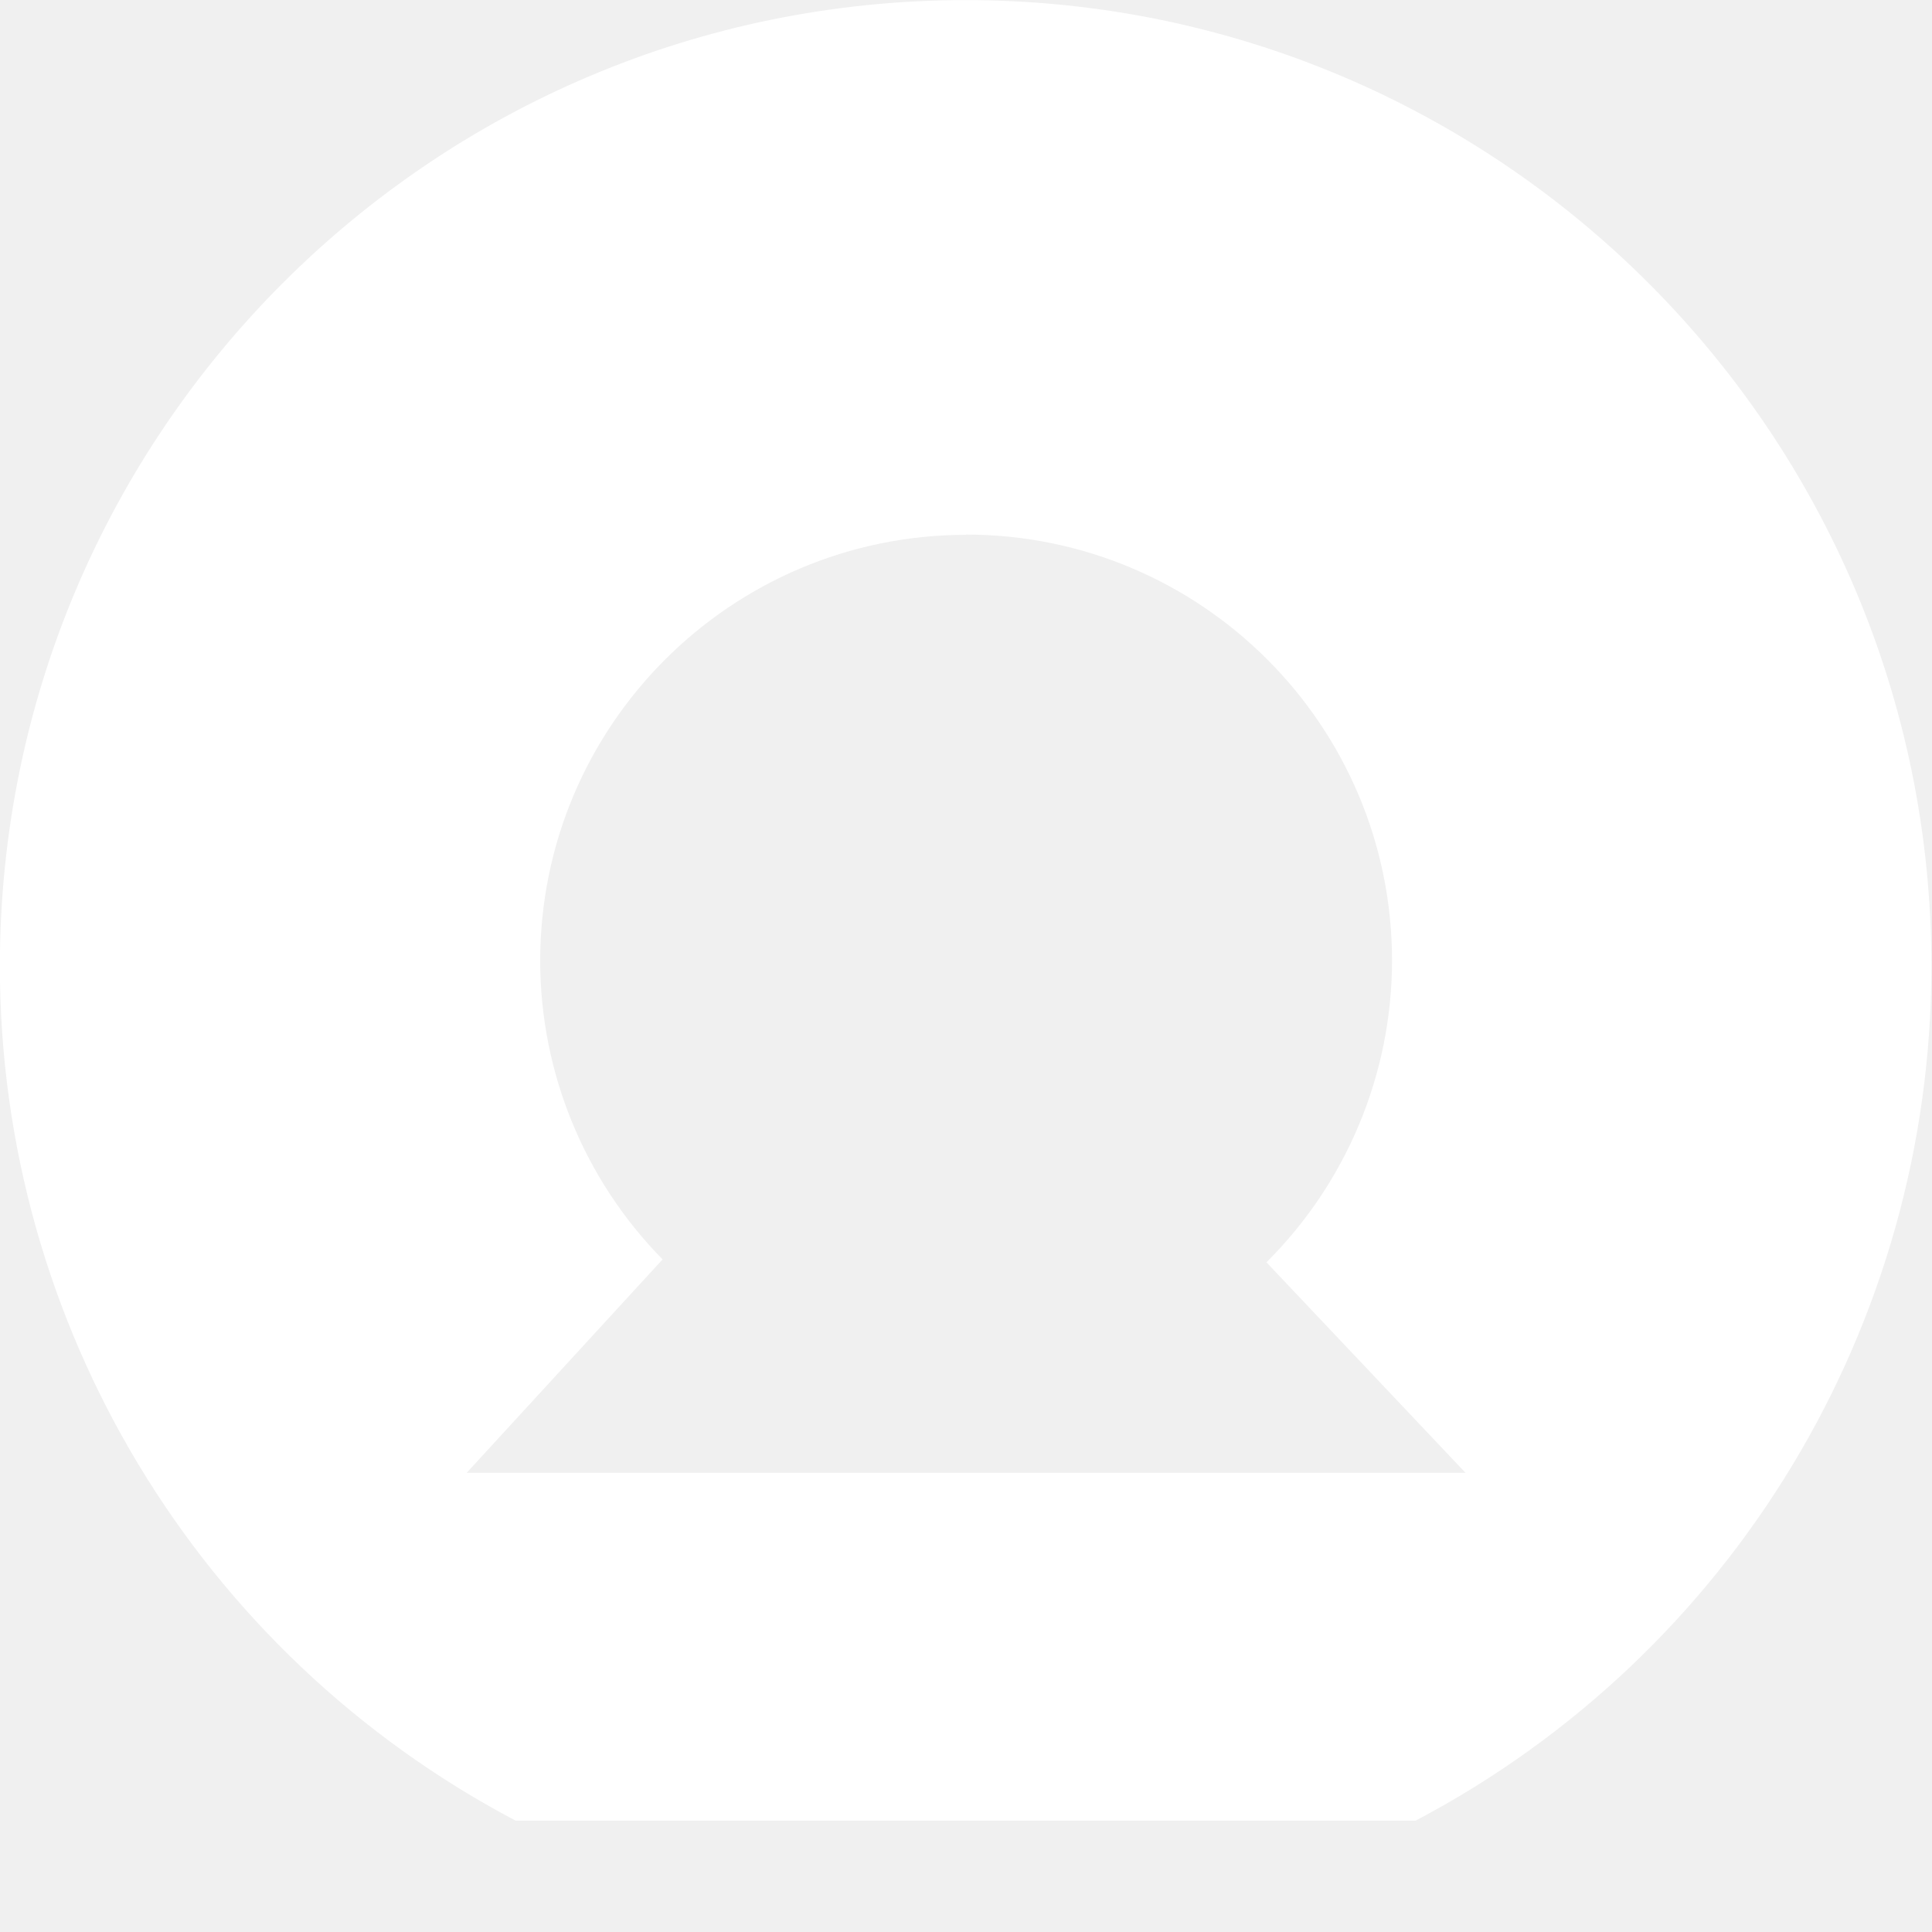
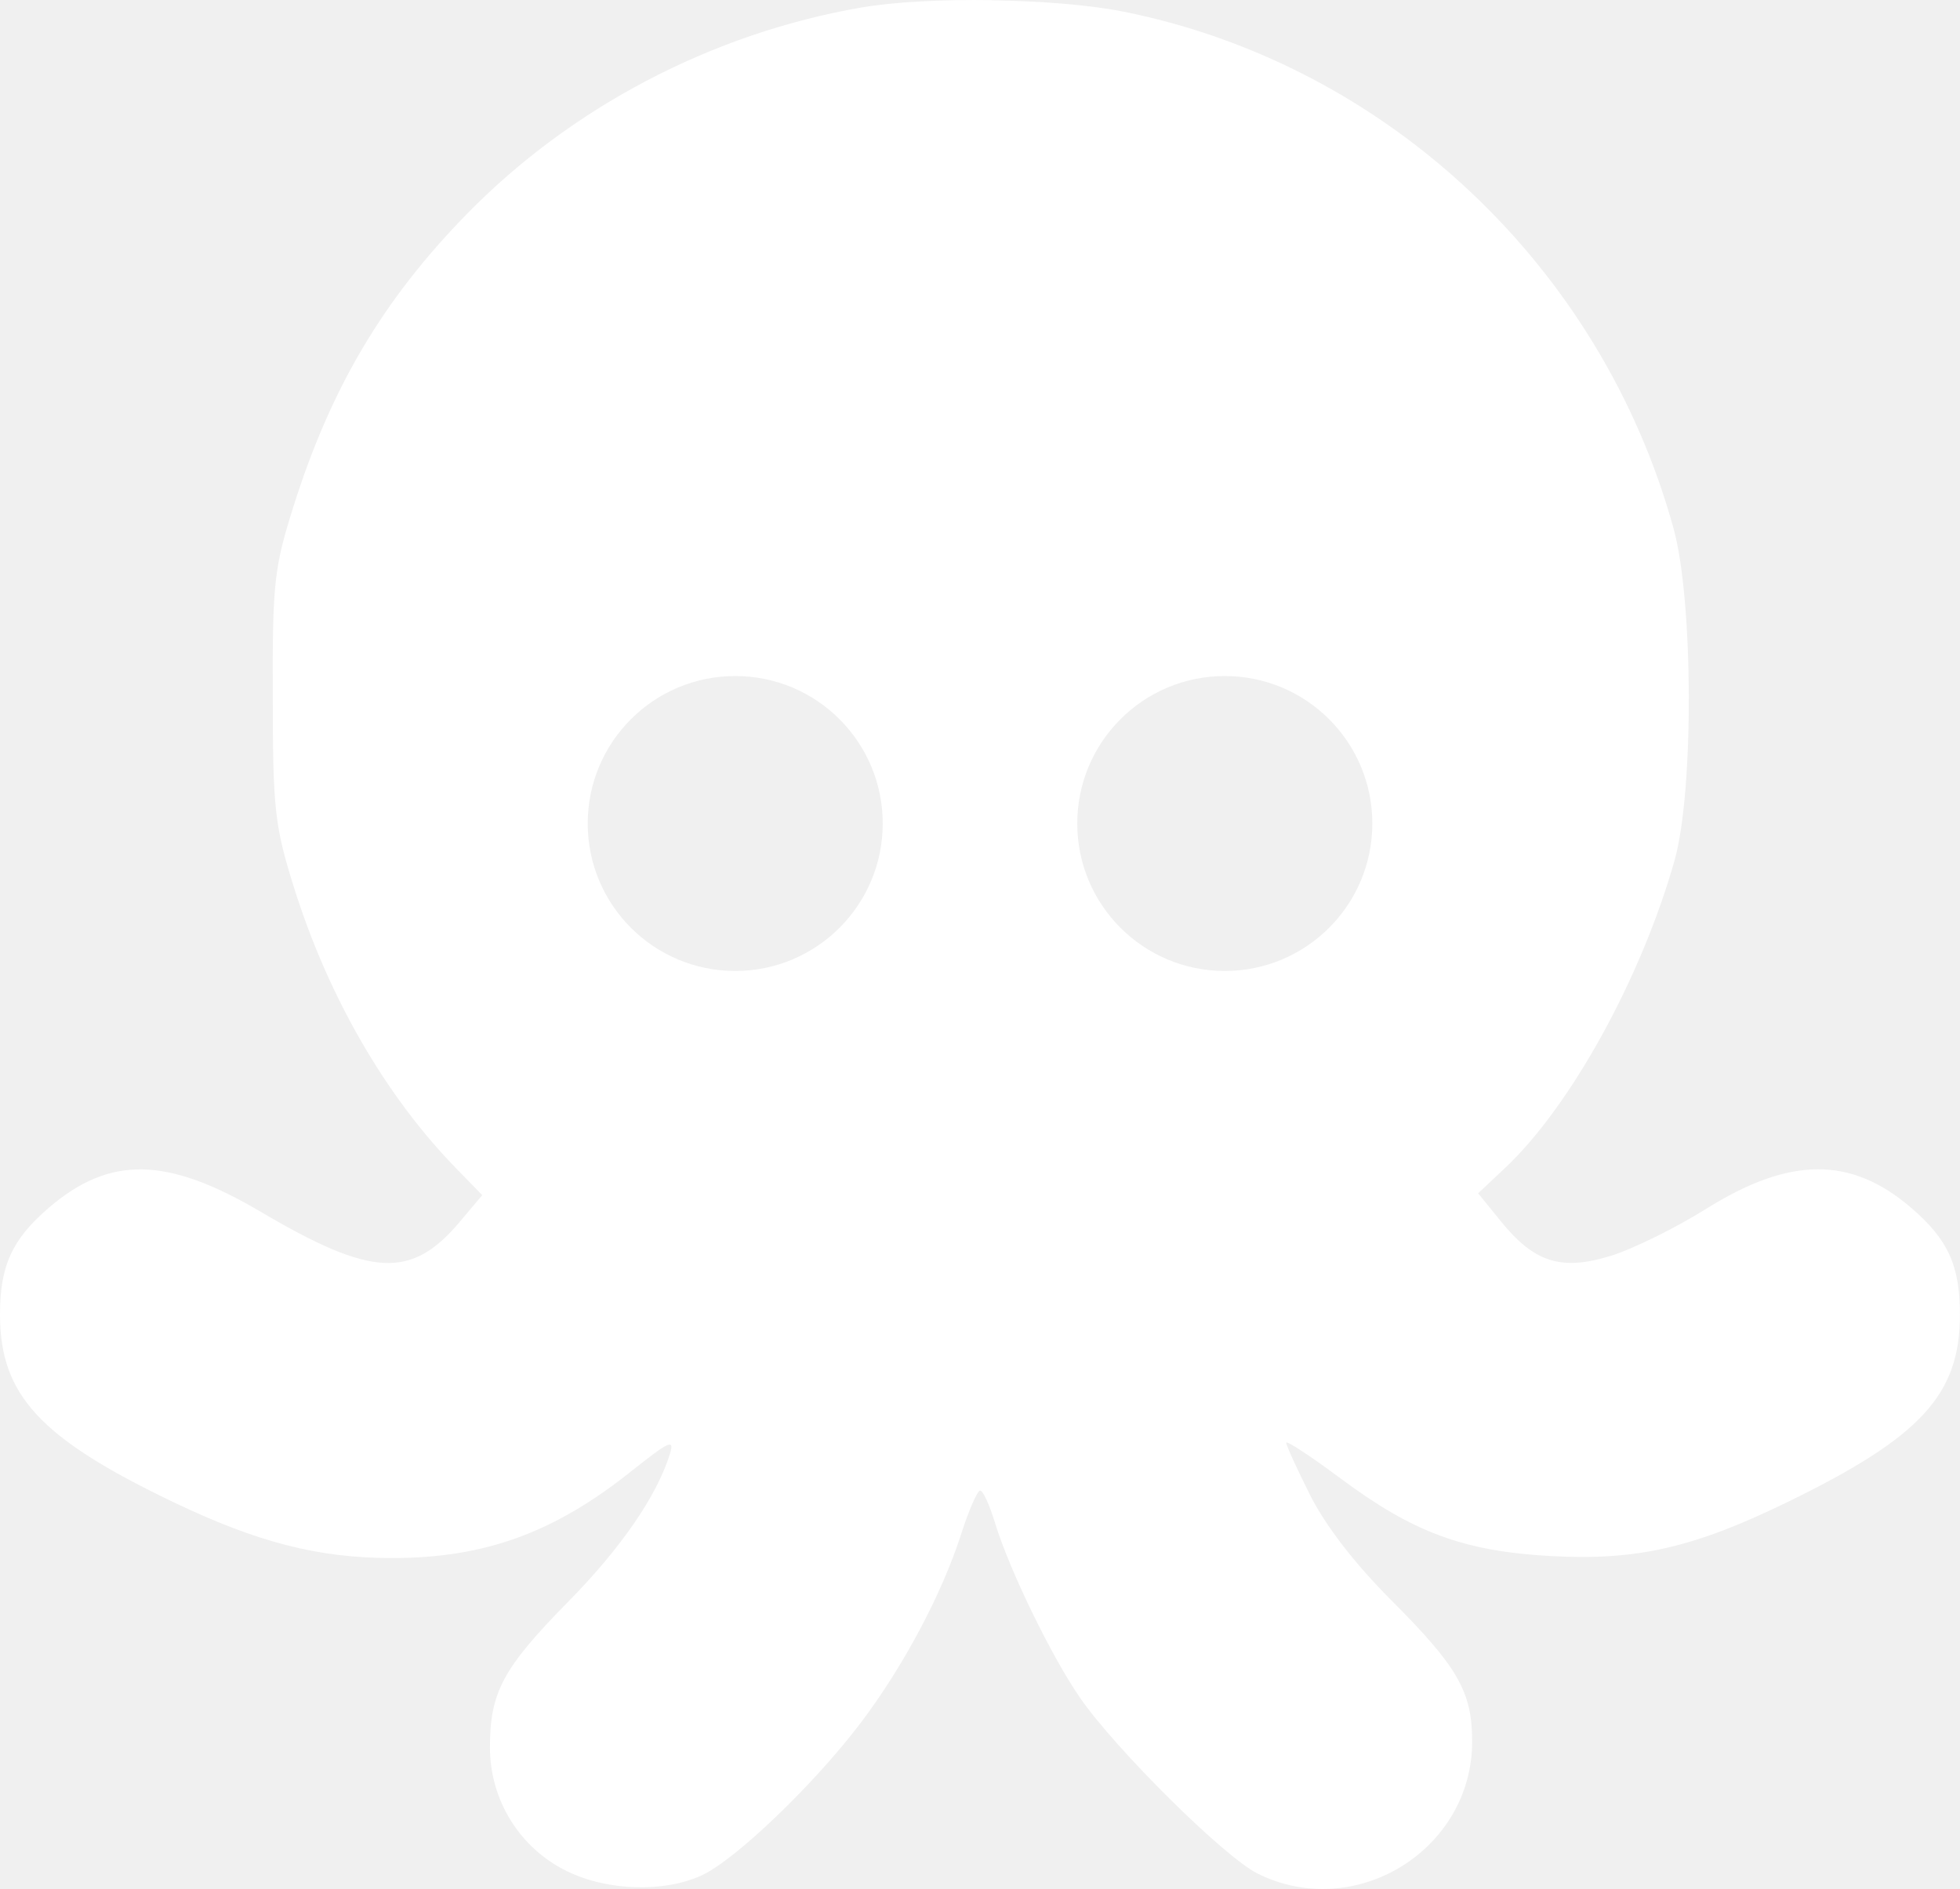
- <svg xmlns="http://www.w3.org/2000/svg" width="7.938mm" height="7.938mm" viewBox="0 0 7.938 7.938" version="1.1" id="svg23021">
-   <defs id="defs23018" />
-   <g id="layer1" transform="translate(-62.97149,-103.5626)">
-     <circle style="fill:none;stroke:#ffff00;stroke-width:0;stroke-linecap:round" id="path23155" cx="66.94" cy="107.531" r="3.969" />
-     <path id="path21165" style="fill:#ffffff;fill-opacity:1;stroke:#ffff00;stroke-width:0;stroke-linecap:round" d="m 66.94,103.563 a 3.969,3.969 0 0 0 -3.969,3.969 3.969,3.969 0 0 0 2.119,3.511 h 3.698 a 3.969,3.969 0 0 0 2.119,-3.511 3.969,3.969 0 0 0 -3.969,-3.969 z m -7.5e-5,2.196 a 1.751,1.751 0 0 1 1.751,1.751 1.751,1.751 0 0 1 -0.516,1.239 c 0.141,0.149 0.351,0.371 0.818,0.865 h -4.104 c 0.461,-0.502 0.669,-0.729 0.805,-0.877 a 1.751,1.751 0 0 1 -0.503,-1.226 1.751,1.751 0 0 1 1.751,-1.751 z" />
+ <svg xmlns="http://www.w3.org/2000/svg" xmlns:xlink="http://www.w3.org/1999/xlink" width="34.396mm" height="33.156mm" viewBox="0 0 34.396 33.156" version="1.1" id="svg23021" xml:space="preserve">
+   <defs id="defs23018">
+     <clipPath clipPathUnits="userSpaceOnUse" id="clipPath8275">
+       <g id="g8279">
+         <use x="0" y="0" xlink:href="#g8250" id="use8277" transform="translate(-20.46282,-72.78919)" />
+       </g>
+     </clipPath>
+     <clipPath clipPathUnits="userSpaceOnUse" id="clipPath10079">
+       <rect style="fill:#c8b7b7;fill-opacity:0.746;stroke:#3cc95e;stroke-width:0;stroke-linecap:round;stroke-opacity:0.996" id="rect10081" width="52.911" height="49.403" x="1316.414" y="1652.568" rx="0.527" ry="0.876" />
+     </clipPath>
+     <clipPath clipPathUnits="userSpaceOnUse" id="clipPath12190">
+       <rect style="fill:#008000;fill-opacity:0.428;stroke:#3cc95e;stroke-width:0;stroke-linecap:round;stroke-opacity:0.996" id="rect12192" width="175.396" height="48.526" x="527.859" y="-168.87" rx="12.064" ry="14.31" />
+     </clipPath>
+     <clipPath clipPathUnits="userSpaceOnUse" id="clipPath12616">
+       <rect style="fill:#00d455;fill-opacity:1;stroke:#3cc95e;stroke-width:0;stroke-linecap:round;stroke-opacity:0.996" id="rect12618" width="150.84" height="182.411" x="862.865" y="-137.884" rx="7.051" ry="5.594" />
+     </clipPath>
+     <clipPath clipPathUnits="userSpaceOnUse" id="clipPath4385">
+       <circle style="fill:#e6e6e6;fill-opacity:1;stroke:#000000;stroke-width:0;stroke-linecap:round;stroke-dasharray:none" id="circle4387" cx="330.983" cy="6.942" r="143.756" />
+     </clipPath>
+     <clipPath clipPathUnits="userSpaceOnUse" id="clipPath4487">
+       <circle style="fill:#e6e6e6;fill-opacity:1;stroke:#000000;stroke-width:0;stroke-linecap:round;stroke-dasharray:none" id="circle4489" cx="565.325" cy="-42.289" r="118.156" />
+     </clipPath>
+     <clipPath clipPathUnits="userSpaceOnUse" id="clipPath445">
+       <circle style="fill:#00d455;fill-opacity:0.698;stroke:#000000;stroke-width:0;stroke-linecap:round" id="circle447" cx="1164.586" cy="489.201" r="26.179" />
+     </clipPath>
+   </defs>
+   <g id="layer1" transform="translate(-1610.232,420.2715)">
+     <g id="g8250" clip-path="url(#clipPath8275)" transform="translate(20.46282,72.78919)" style="fill:#55d400;fill-opacity:1">
+       <path d="m 1059.445,845.7 c -8.361,-1.514 -15.28,-7.53 -18.013,-15.665 -0.966,-2.875 -1.444,-6.926 -1.114,-9.455 l 0.241,-1.852 h 6.085 6.085 l 0.071,6.152 0.071,6.152 h 2.509 2.509 v -6.218 -6.218 h 1.811 1.811 l -0.516,1.521 c -1.232,3.629 0.519,7.652 4.136,9.502 2.347,1.201 4.147,1.402 12.554,1.407 h 7.757 l -0.175,0.595 c -0.096,0.328 -0.67,1.475 -1.275,2.549 -4.875,8.661 -14.75,13.298 -24.547,11.524 z m 9.67,-19.151 c -2.26,-0.541 -3.756,-2.492 -3.397,-4.431 0.239,-1.292 1.75,-2.837 3.157,-3.228 0.579,-0.161 3.08,-0.293 5.557,-0.294 l 4.505,-0.002 1.448,-1.917 c 0.797,-1.054 1.488,-2.007 1.537,-2.117 0.048,-0.11 -8.97,-0.199 -20.042,-0.199 -11.072,0 -20.13,-0.063 -20.13,-0.14 0,-0.077 0.373,-0.881 0.83,-1.786 3.431,-6.804 9.259,-11.282 16.624,-12.773 3.268,-0.662 8.071,-0.424 11.121,0.55 4.383,1.4 7.61,3.439 10.636,6.723 2.748,2.981 4.824,7.018 5.618,10.921 0.407,2.004 0.561,7.177 0.248,8.346 l -0.16,0.595 -8.37,-0.027 c -4.603,-0.015 -8.735,-0.115 -9.182,-0.221 z" style="fill:#55d400;fill-opacity:1;stroke-width:0.265" id="path11953" />
+       <path style="fill:#008000;fill-opacity:0.993;stroke-width:0.838" d="m 1191.974,888.202 c 11.703,-5.722 17.915,-18.929 14.304,-30.41 -3.025,-9.619 -10.577,-16.28 -20.779,-18.329 -4.071,-0.818 -4.82,-1.248 -4.82,-2.768 0,-0.99 0.754,-2.446 1.677,-3.236 3.218,-2.756 1.342,-8.158 -2.834,-8.158 -4.629,0 -6.833,5.79 -3.139,8.243 0.98,0.651 1.781,2.047 1.781,3.103 0,1.588 -0.582,2.018 -3.373,2.49 -5.35,0.904 -13.036,5.203 -16.658,9.317 -8.031,9.124 -8.031,23.37 0,32.493 6.204,7.049 12.977,9.795 23.384,9.483 4.679,-0.14 7.354,-0.71 10.457,-2.227 z m -20.097,-11.658 c -5.594,-3.474 -8.579,-9.147 -7.025,-13.348 0.894,-2.418 2.853,-2.344 9.429,0.357 l 5.371,2.206 6.171,-2.147 c 5.174,-1.8 6.358,-1.965 7.326,-1.021 2.699,2.631 -1.332,11.175 -6.59,13.969 -3.916,2.081 -11.32,2.073 -14.683,-0.016 z" id="path15946" />
+     </g>
+     <g id="g33003" transform="translate(224.2269,-106.5814)" />
+     <path id="path31044" style="fill:#ffffff;fill-opacity:1;stroke-width:0.133" d="m 1627.64,-420.269 c -0.86,-0.013 -1.717,0.029 -2.301,0.131 -2.613,0.453 -5.082,1.747 -6.919,3.628 -1.467,1.501 -2.384,3.051 -3.041,5.138 -0.334,1.061 -0.368,1.334 -0.36,3.326 0,1.973 0.036,2.274 0.363,3.324 0.602,1.932 1.612,3.685 2.86,4.964 l 0.453,0.465 -0.397,0.471 c -0.846,1.005 -1.545,0.969 -3.487,-0.177 -1.647,-0.973 -2.653,-0.992 -3.724,-0.071 -0.644,0.554 -0.855,1.015 -0.855,1.872 0,1.41 0.698,2.168 3.023,3.284 1.492,0.716 2.561,0.991 3.858,0.991 1.623,0 2.839,-0.441 4.195,-1.522 0.672,-0.535 0.765,-0.577 0.68,-0.305 -0.228,0.737 -0.859,1.653 -1.786,2.595 -1.145,1.164 -1.372,1.588 -1.372,2.556 0,0.929 0.527,1.774 1.36,2.177 v -4e-4 c 0.712,0.345 1.703,0.373 2.361,0.067 0.598,-0.278 1.988,-1.615 2.801,-2.695 0.743,-0.987 1.413,-2.25 1.75,-3.301 0.133,-0.416 0.283,-0.756 0.331,-0.756 0.049,0 0.165,0.252 0.258,0.559 0.25,0.825 0.994,2.356 1.496,3.08 0.634,0.914 2.524,2.786 3.108,3.08 1.711,0.86 3.772,-0.406 3.772,-2.315 0,-0.874 -0.25,-1.309 -1.432,-2.492 -0.626,-0.627 -1.141,-1.294 -1.409,-1.827 -0.232,-0.462 -0.422,-0.877 -0.422,-0.924 0,-0.047 0.43,0.236 0.957,0.628 1.267,0.945 2.161,1.276 3.678,1.36 1.514,0.084 2.512,-0.143 4.165,-0.949 2.341,-1.141 3.023,-1.884 3.023,-3.291 0,-0.857 -0.21,-1.318 -0.855,-1.872 -1.056,-0.907 -2.13,-0.902 -3.597,0.017 -0.536,0.335 -1.29,0.707 -1.676,0.826 -0.868,0.268 -1.342,0.118 -1.931,-0.61 l -0.396,-0.488 0.476,-0.448 c 1.149,-1.081 2.392,-3.34 2.972,-5.4 0.34,-1.206 0.329,-4.559 -0.018,-5.819 -1.267,-4.604 -5.036,-8.148 -9.65,-9.074 -0.594,-0.119 -1.455,-0.187 -2.315,-0.2 z m -4.506,11.864 a 2.588,2.588 0 0 1 2.589,2.588 2.588,2.588 0 0 1 -2.589,2.589 2.588,2.588 0 0 1 -2.588,-2.589 2.588,2.588 0 0 1 2.588,-2.588 z m 8.592,0 a 2.588,2.588 0 0 1 2.589,2.588 2.588,2.588 0 0 1 -2.589,2.589 2.588,2.588 0 0 1 -2.589,-2.589 2.588,2.588 0 0 1 2.589,-2.588 z" />
  </g>
</svg>
